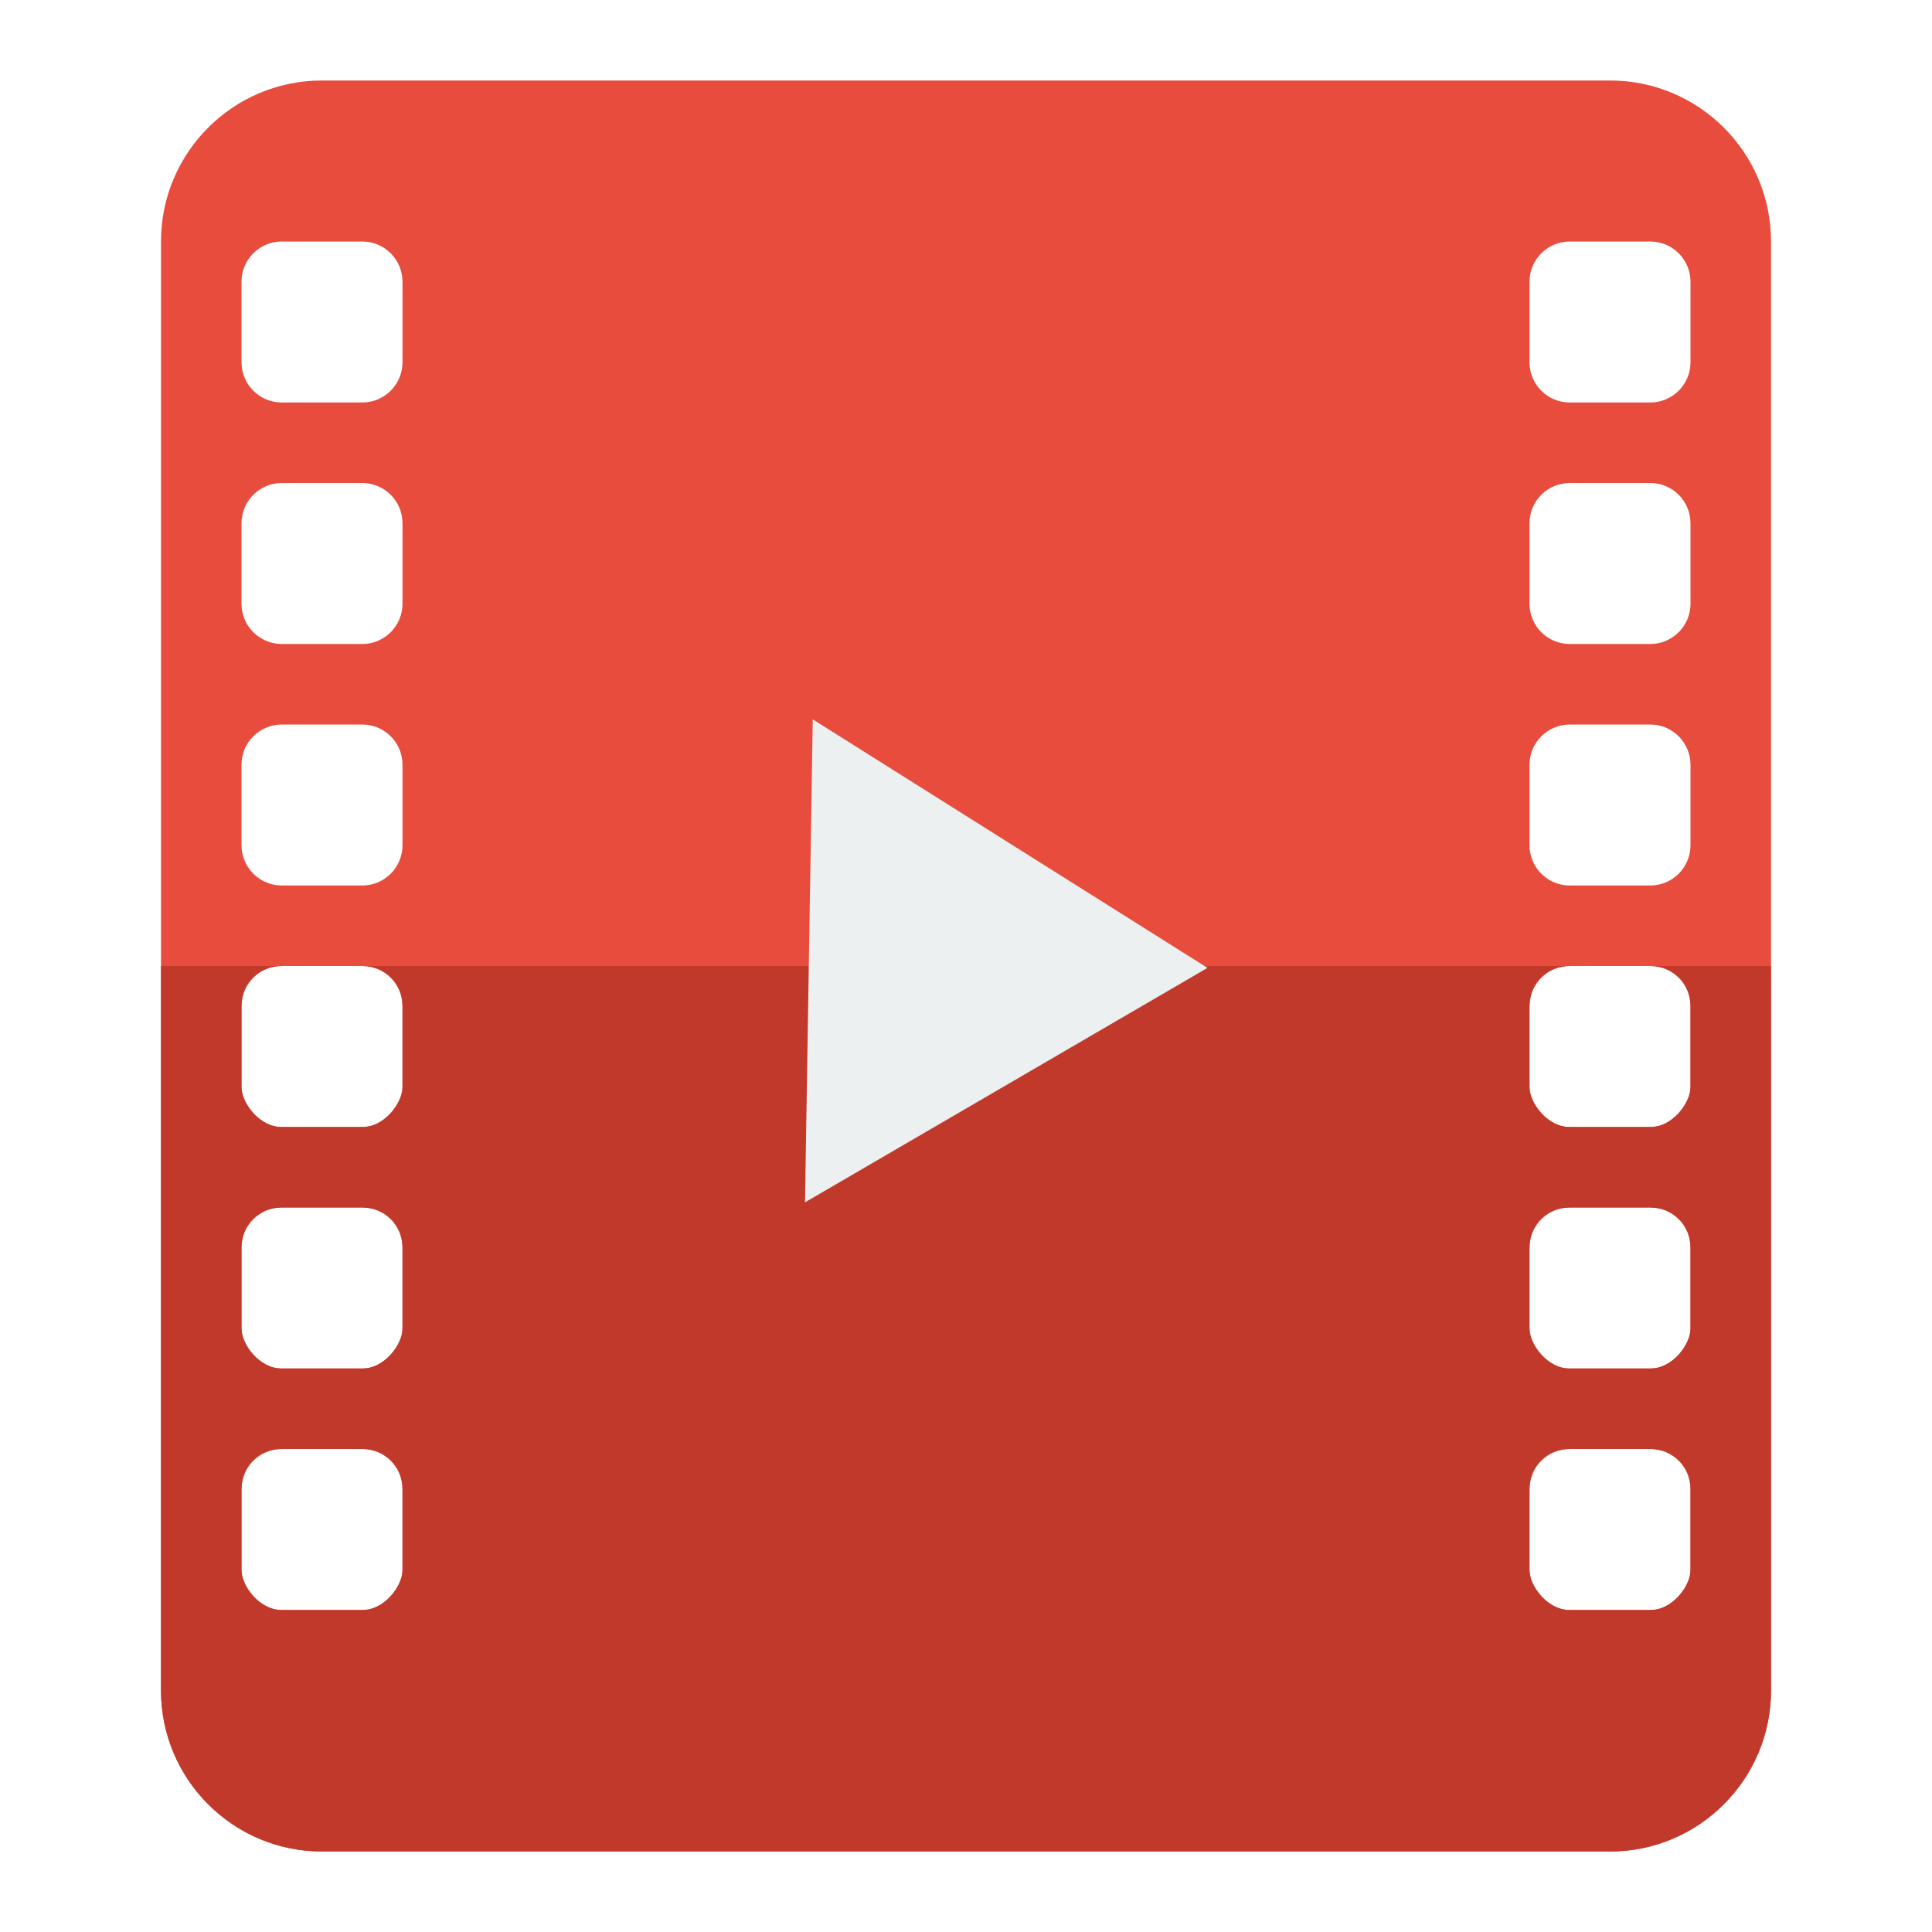
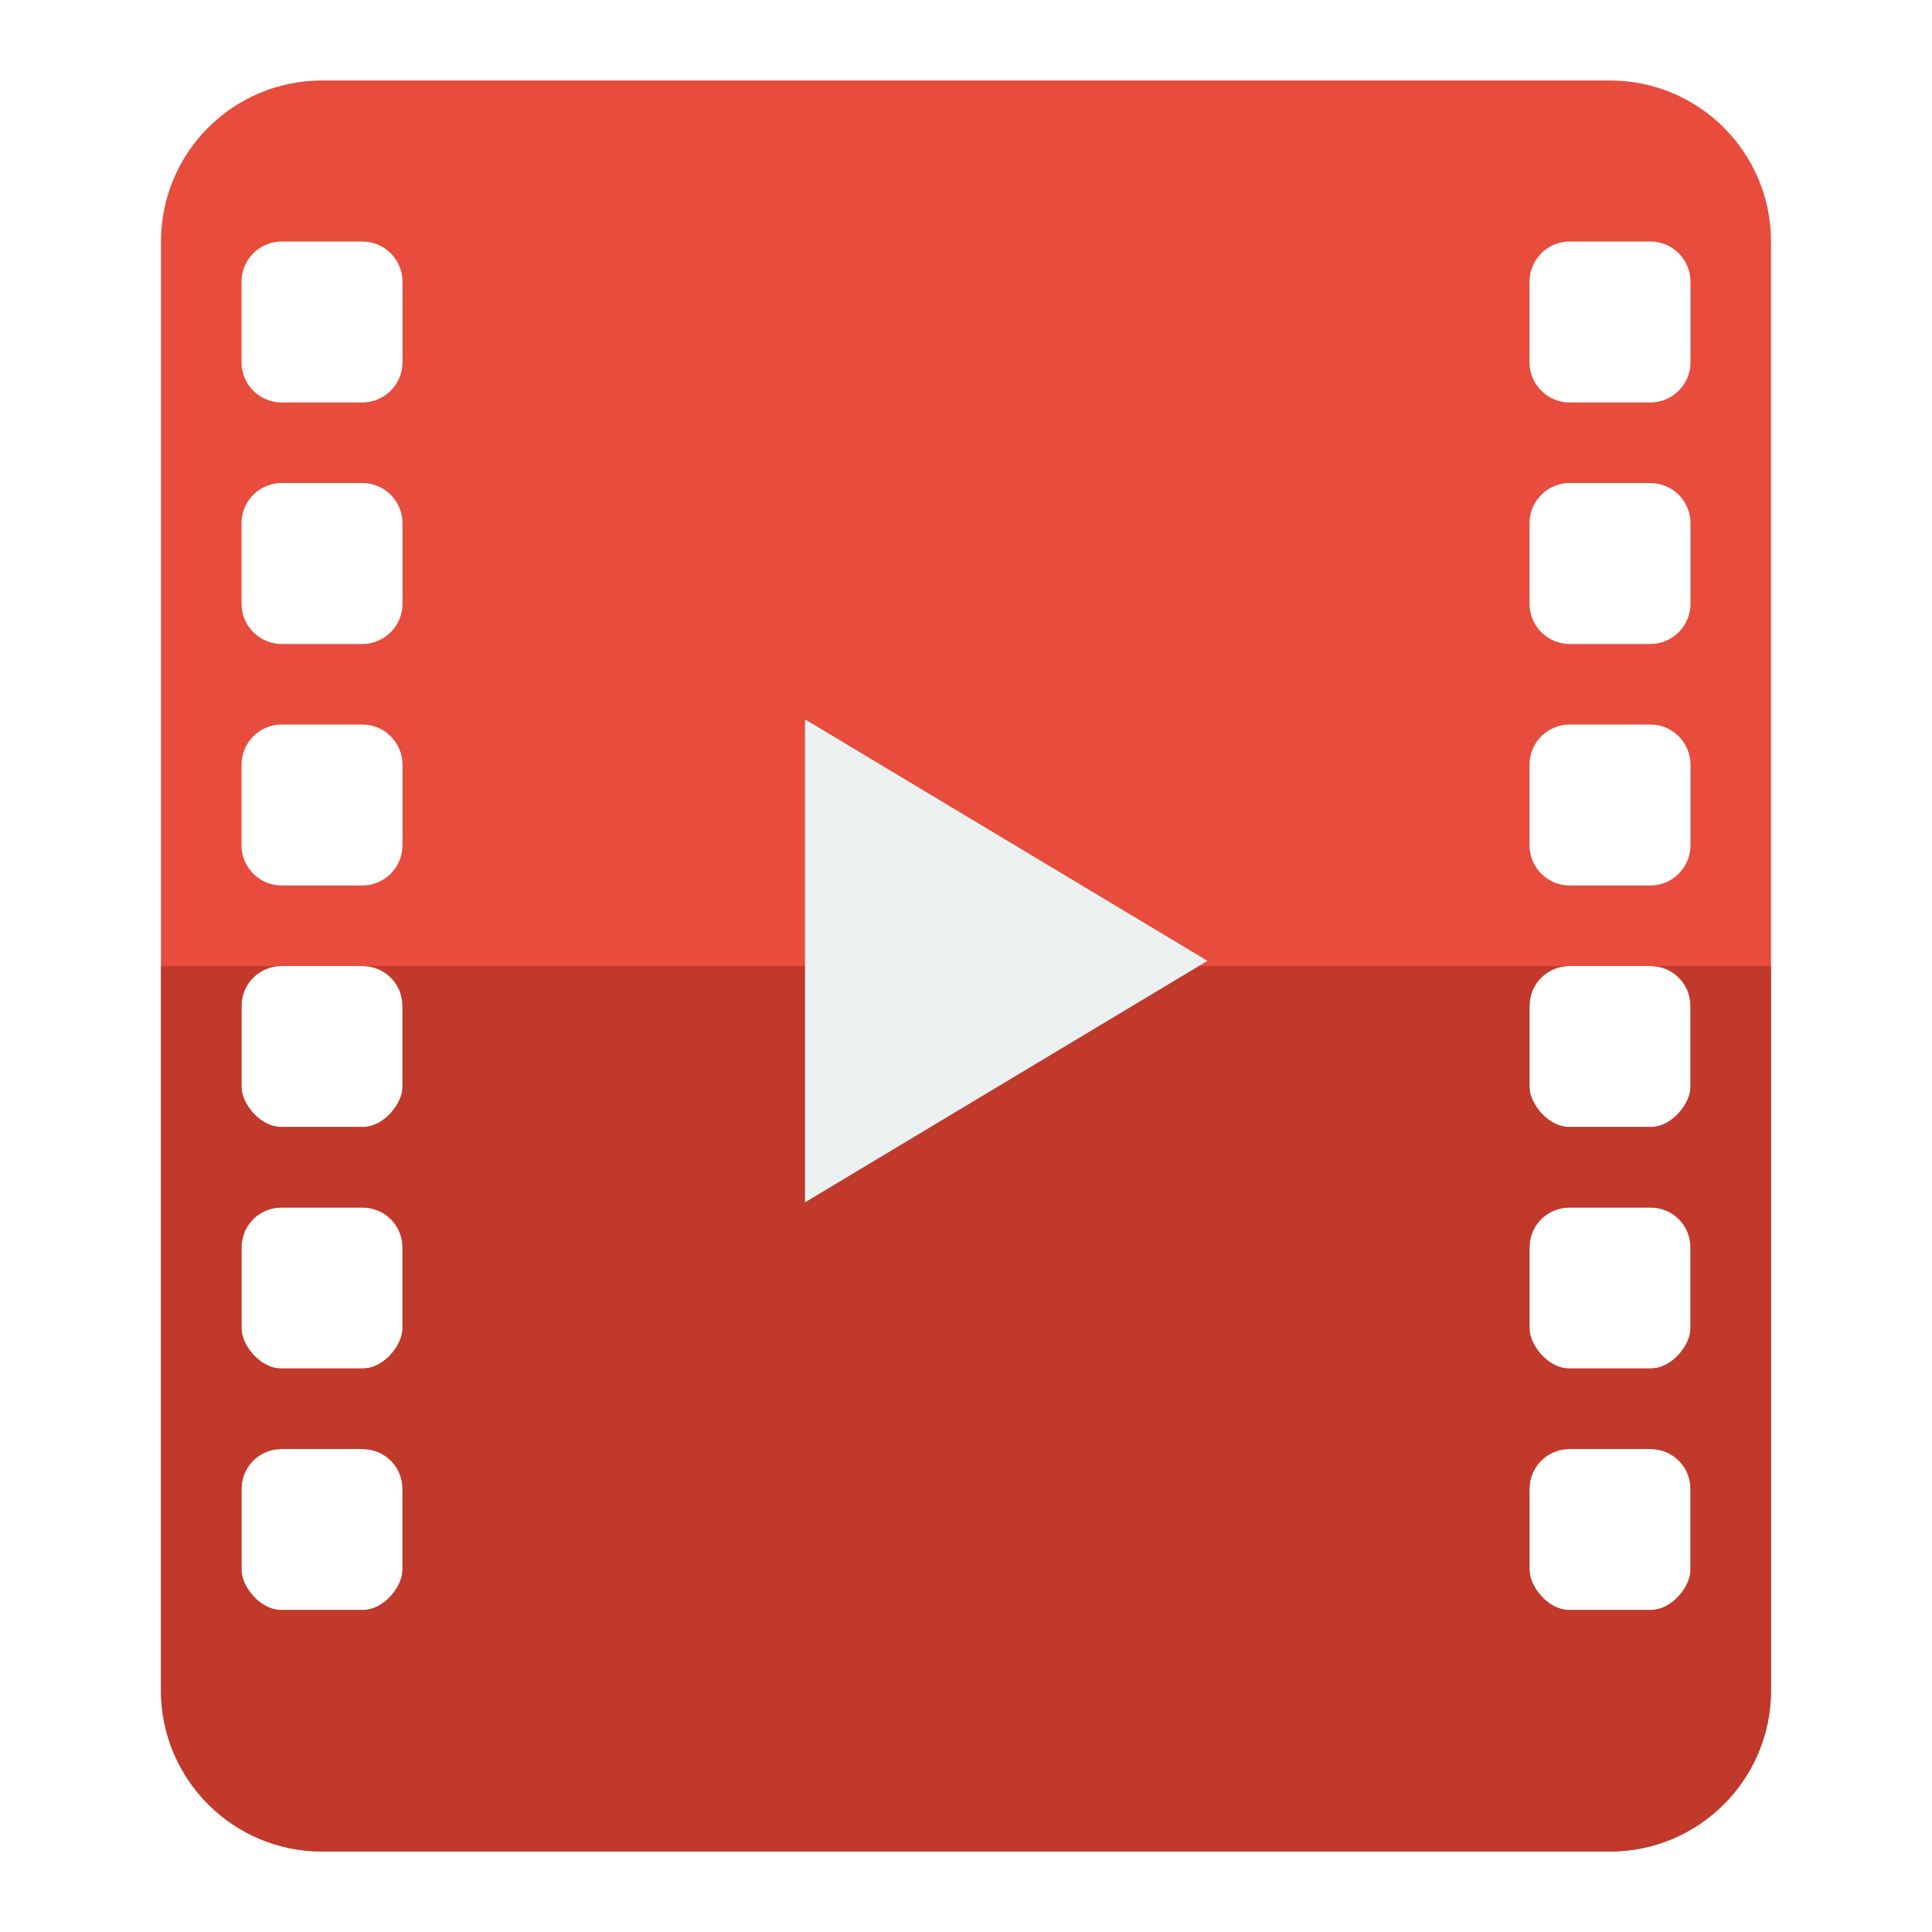
<svg xmlns="http://www.w3.org/2000/svg" height="24" width="24" version="1.1">
  <g transform="translate(0 -1028.4)">
    <path d="m4 1c-1.105 0-2 0.895-2 2v3 11 3 1c0 1.105 0.895 2 2 2h2 12 2c1.105 0 2-0.895 2-2v-1-3-11-3c0-1.105-0.895-2-2-2h-2-12-2zm-0.5 2h1c0.276 0 0.5 0.224 0.5 0.5v1c0 0.276-0.224 0.5-0.5 0.5h-1c-0.276 0-0.5-0.224-0.5-0.5v-1c0-0.276 0.224-0.5 0.5-0.5zm16 0h1c0.276 0 0.5 0.224 0.5 0.5v1c0 0.276-0.224 0.5-0.5 0.5h-1c-0.276 0-0.5-0.224-0.5-0.5v-1c0-0.276 0.224-0.5 0.5-0.5zm-16 3h1c0.276 0 0.5 0.224 0.5 0.5v1c0 0.276-0.224 0.5-0.5 0.5h-1c-0.276 0-0.5-0.224-0.5-0.5v-1c0-0.276 0.224-0.5 0.5-0.5zm16 0h1c0.276 0 0.5 0.224 0.5 0.5v1c0 0.276-0.224 0.5-0.5 0.5h-1c-0.276 0-0.5-0.224-0.5-0.5v-1c0-0.276 0.224-0.5 0.5-0.5zm-16 3h1c0.276 0 0.5 0.224 0.5 0.5v1c0 0.276-0.224 0.5-0.5 0.5h-1c-0.276 0-0.5-0.224-0.5-0.5v-1c0-0.276 0.224-0.5 0.5-0.5zm16 0h1c0.276 0 0.5 0.224 0.5 0.5v1c0 0.276-0.224 0.5-0.5 0.5h-1c-0.276 0-0.5-0.224-0.5-0.5v-1c0-0.276 0.224-0.5 0.5-0.5zm-16 3h1c0.276 0 0.5 0.224 0.5 0.5v1c0 0.276-0.224 0.5-0.5 0.5h-1c-0.276 0-0.5-0.224-0.5-0.5v-1c0-0.276 0.224-0.5 0.5-0.5zm16 0h1c0.276 0 0.5 0.224 0.5 0.5v1c0 0.276-0.224 0.5-0.5 0.5h-1c-0.276 0-0.5-0.224-0.5-0.5v-1c0-0.276 0.224-0.5 0.5-0.5zm-16 3h1c0.276 0 0.5 0.224 0.5 0.5v1c0 0.276-0.224 0.5-0.5 0.5h-1c-0.276 0-0.5-0.224-0.5-0.5v-1c0-0.276 0.224-0.5 0.5-0.5zm16 0h1c0.276 0 0.5 0.224 0.5 0.5v1c0 0.276-0.224 0.5-0.5 0.5h-1c-0.276 0-0.5-0.224-0.5-0.5v-1c0-0.276 0.224-0.5 0.5-0.5zm-16 3h1c0.276 0 0.5 0.224 0.5 0.5v1c0 0.276-0.224 0.5-0.5 0.5h-1c-0.276 0-0.5-0.224-0.5-0.5v-1c0-0.276 0.224-0.5 0.5-0.5zm16 0h1c0.276 0 0.5 0.224 0.5 0.5v1c0 0.276-0.224 0.5-0.5 0.5h-1c-0.276 0-0.5-0.224-0.5-0.5v-1c0-0.276 0.224-0.5 0.5-0.5z" transform="translate(0 1028.4)" fill="#e74c3c" />
    <path d="m2 1040.4v5 3 1c0 1.1 0.895 2 2 2h2 12 2c1.105 0 2-0.9 2-2v-1-3-5h-1.5c0.276 0 0.5 0.2 0.5 0.5v1c0 0.2-0.224 0.5-0.5 0.5h-1c-0.276 0-0.5-0.3-0.5-0.5v-1c0-0.3 0.224-0.5 0.5-0.5h-15c0.276 0 0.5 0.2 0.5 0.5v1c0 0.2-0.224 0.5-0.5 0.5h-1c-0.276 0-0.5-0.3-0.5-0.5v-1c0-0.3 0.224-0.5 0.5-0.5h-1.5zm1.5 3h1c0.276 0 0.5 0.2 0.5 0.5v1c0 0.2-0.224 0.5-0.5 0.5h-1c-0.276 0-0.5-0.3-0.5-0.5v-1c0-0.3 0.224-0.5 0.5-0.5zm16 0h1c0.276 0 0.5 0.2 0.5 0.5v1c0 0.2-0.224 0.5-0.5 0.5h-1c-0.276 0-0.5-0.3-0.5-0.5v-1c0-0.3 0.224-0.5 0.5-0.5zm-16 3h1c0.276 0 0.5 0.2 0.5 0.5v1c0 0.2-0.224 0.5-0.5 0.5h-1c-0.276 0-0.5-0.3-0.5-0.5v-1c0-0.3 0.224-0.5 0.5-0.5zm16 0h1c0.276 0 0.5 0.2 0.5 0.5v1c0 0.2-0.224 0.5-0.5 0.5h-1c-0.276 0-0.5-0.3-0.5-0.5v-1c0-0.3 0.224-0.5 0.5-0.5z" fill="#c0392b" />
-     <path d="m5 22 0.34-20.196 17.32 10.392z" transform="matrix(.28312 0 0 .29709 8.5844 1036.8)" fill="#ecf0f1" />
+     <path d="m5 22v-20.196l17.66 10.098z" transform="matrix(.28312 0 0 .29709 8.5844 1036.8)" fill="#ecf0f1" />
  </g>
</svg>
